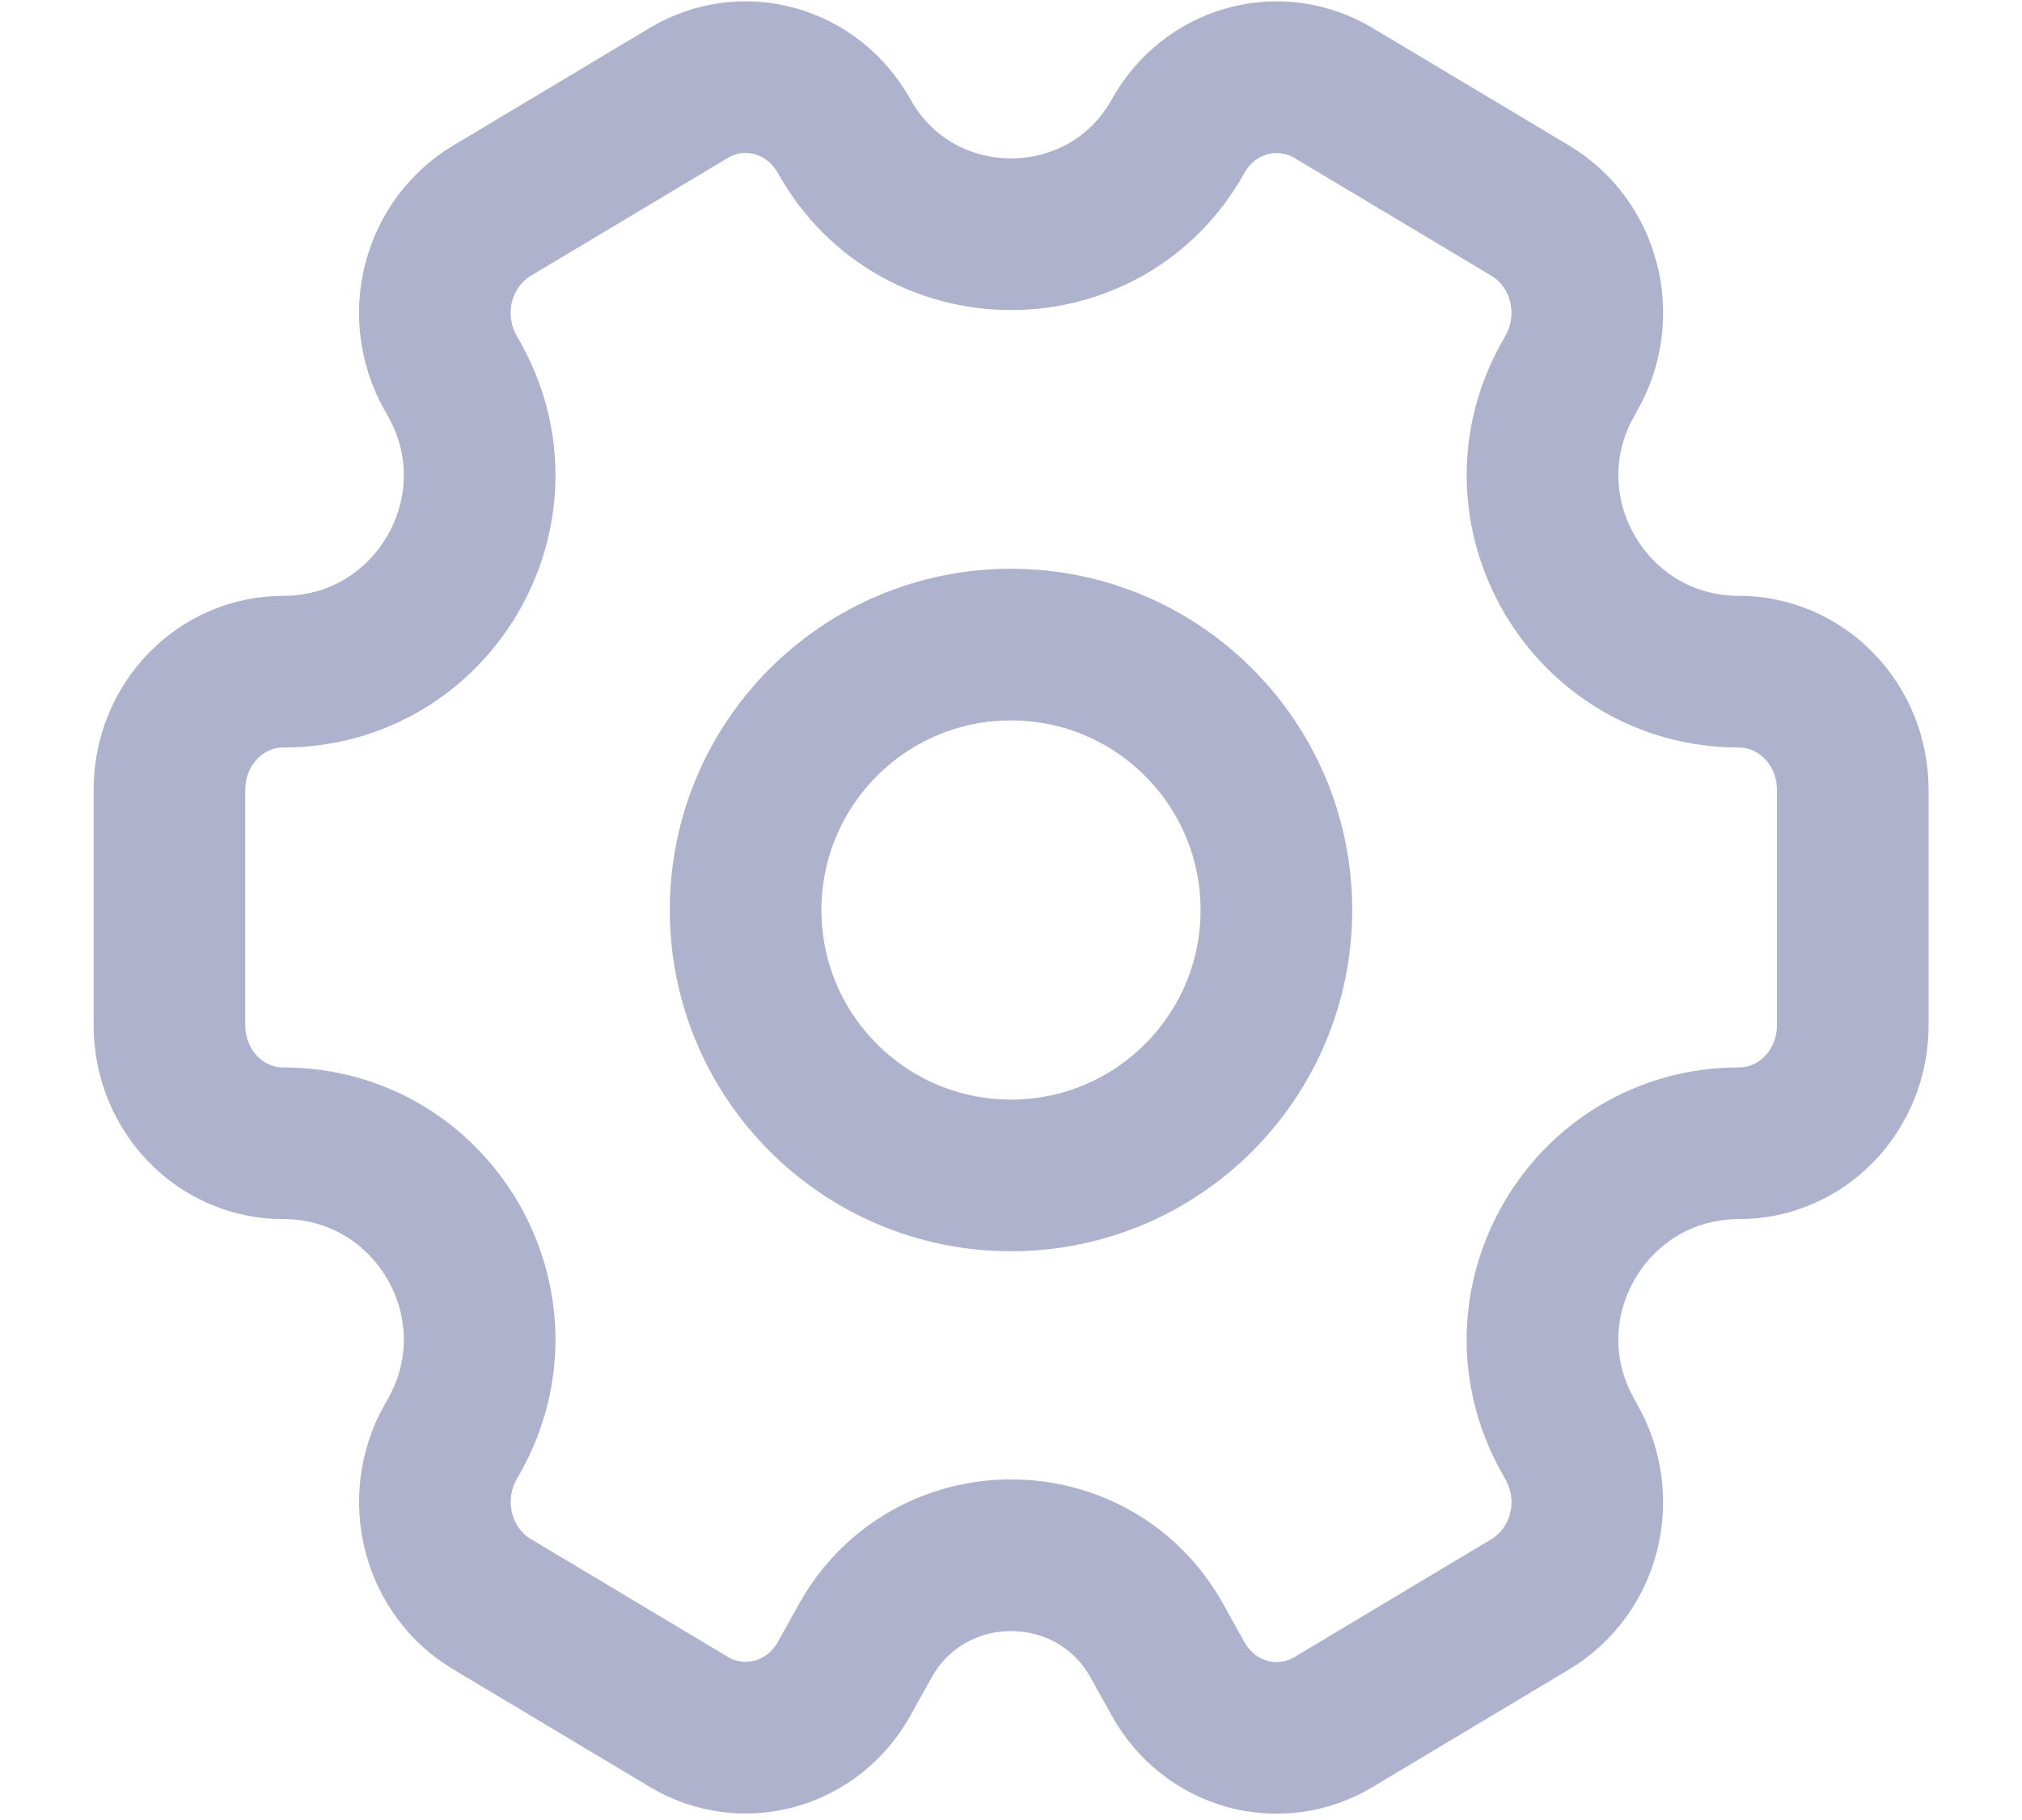
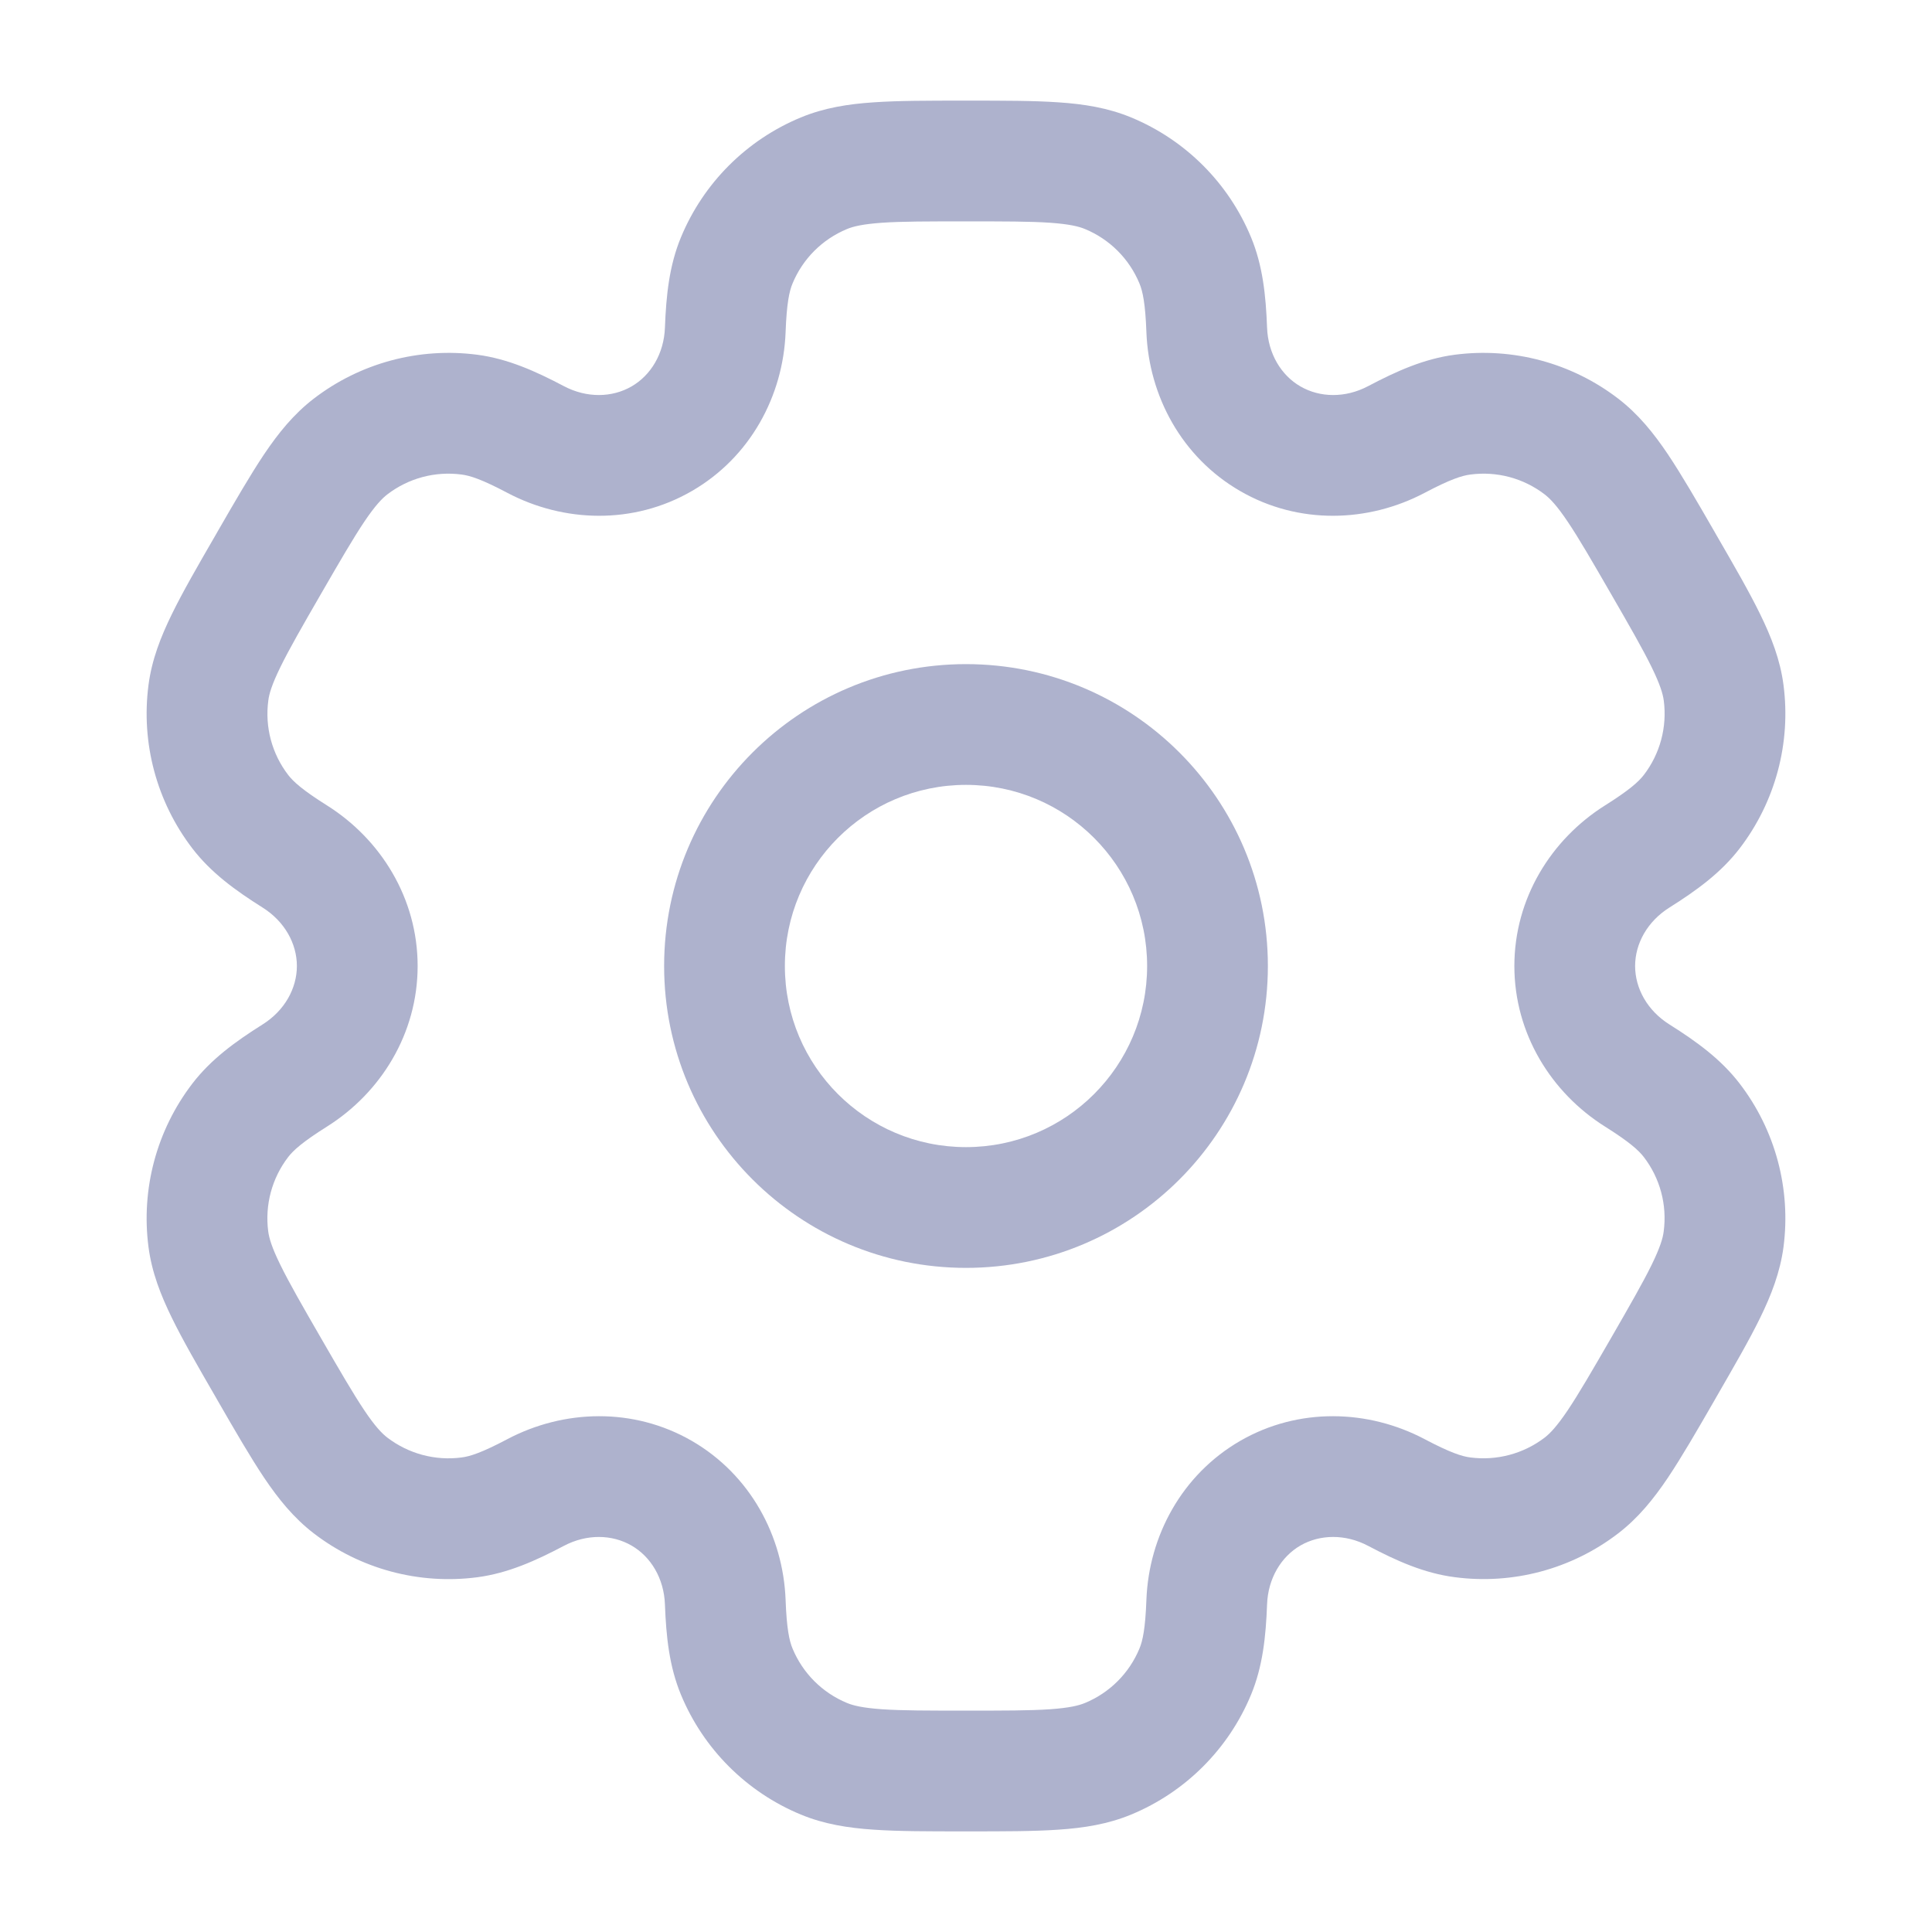
- <svg xmlns="http://www.w3.org/2000/svg" width="20" height="18" viewBox="0 0 20 18" fill="none">
-   <path d="M11.652 16.604C11.652 16.604 11.652 16.604 11.652 16.603L11.444 16.229C10.814 15.099 9.188 15.099 8.558 16.229L8.349 16.604C8.2 16.871 7.955 17.066 7.667 17.146C7.379 17.226 7.072 17.185 6.814 17.03L4.864 15.864C4.606 15.71 4.417 15.455 4.34 15.156C4.263 14.858 4.303 14.539 4.452 14.271L4.496 14.193C5.217 12.899 4.282 11.307 2.801 11.307V11.307C2.502 11.307 2.216 11.185 2.005 10.966C1.794 10.747 1.676 10.451 1.676 10.141V7.809C1.676 7.5 1.794 7.203 2.005 6.985C2.216 6.766 2.502 6.643 2.801 6.643V6.643C4.282 6.643 5.217 5.051 4.496 3.758L4.452 3.679C4.378 3.546 4.33 3.4 4.311 3.248C4.291 3.096 4.301 2.942 4.339 2.794C4.378 2.646 4.444 2.507 4.534 2.385C4.624 2.264 4.736 2.162 4.864 2.085L6.813 0.919C7.071 0.764 7.378 0.723 7.666 0.803C7.954 0.883 8.2 1.078 8.349 1.346V1.346C9.07 2.64 10.932 2.64 11.653 1.346V1.346C11.803 1.078 12.048 0.883 12.336 0.803C12.624 0.723 12.931 0.765 13.189 0.919L15.139 2.085C15.397 2.24 15.585 2.494 15.662 2.793C15.739 3.091 15.699 3.409 15.55 3.677L15.505 3.758C14.785 5.051 15.72 6.643 17.201 6.643V6.643C17.499 6.643 17.785 6.766 17.996 6.985C18.207 7.203 18.326 7.5 18.326 7.809V10.141C18.326 10.451 18.207 10.747 17.996 10.966C17.785 11.185 17.499 11.307 17.201 11.307V11.307C15.72 11.307 14.784 12.899 15.505 14.193L15.549 14.273C15.698 14.54 15.739 14.859 15.662 15.158C15.585 15.456 15.396 15.711 15.137 15.866L13.189 17.032C12.931 17.186 12.624 17.228 12.335 17.148C12.047 17.068 11.802 16.873 11.653 16.605C11.652 16.605 11.652 16.605 11.652 16.604V16.604Z" stroke="#AEB2CD" stroke-width="1.5" stroke-linejoin="round" />
-   <circle cx="10" cy="9" r="2.625" stroke="#AEB2CD" stroke-width="1.5" />
+ <svg xmlns="http://www.w3.org/2000/svg" width="24" height="24" viewBox="0 0 24 24" fill="none">
+   <path fill-rule="evenodd" clip-rule="evenodd" d="M12 8.25C9.929 8.25 8.25 9.929 8.25 12C8.25 14.071 9.929 15.75 12 15.75C14.071 15.75 15.75 14.071 15.75 12C15.75 9.929 14.071 8.25 12 8.25ZM9.75 12C9.75 10.757 10.757 9.75 12 9.75C13.243 9.75 14.25 10.757 14.25 12C14.25 13.243 13.243 14.25 12 14.25C10.757 14.25 9.75 13.243 9.75 12Z" fill="#AEB2CD" />
+   <path fill-rule="evenodd" clip-rule="evenodd" d="M11.975 1.25C11.53 1.25 11.159 1.25 10.855 1.271C10.537 1.292 10.238 1.339 9.948 1.459C9.274 1.738 8.738 2.274 8.459 2.948C8.314 3.298 8.275 3.668 8.26 4.07C8.248 4.393 8.085 4.663 7.844 4.801C7.603 4.94 7.288 4.947 7.003 4.796C6.647 4.608 6.307 4.457 5.931 4.407C5.208 4.312 4.476 4.508 3.898 4.952C3.648 5.144 3.458 5.38 3.281 5.643C3.111 5.897 2.925 6.218 2.703 6.603L2.678 6.647C2.455 7.032 2.27 7.353 2.136 7.627C1.996 7.913 1.886 8.195 1.845 8.507C1.75 9.23 1.946 9.961 2.39 10.54C2.621 10.841 2.922 11.06 3.262 11.274C3.536 11.446 3.688 11.722 3.688 12C3.688 12.278 3.536 12.554 3.262 12.726C2.922 12.94 2.621 13.159 2.39 13.46C1.946 14.039 1.75 14.77 1.845 15.493C1.886 15.805 1.996 16.087 2.136 16.373C2.27 16.647 2.455 16.968 2.678 17.353L2.703 17.397C2.925 17.782 3.111 18.103 3.281 18.357C3.458 18.62 3.648 18.856 3.898 19.048C4.476 19.492 5.208 19.688 5.931 19.593C6.307 19.543 6.647 19.392 7.003 19.204C7.288 19.053 7.603 19.06 7.844 19.199C8.085 19.337 8.248 19.607 8.26 19.93C8.275 20.332 8.314 20.702 8.459 21.052C8.738 21.726 9.274 22.262 9.948 22.541C10.238 22.661 10.537 22.708 10.855 22.729C11.159 22.75 11.53 22.75 11.975 22.75H12.025C12.47 22.75 12.841 22.75 13.145 22.729C13.463 22.708 13.762 22.661 14.052 22.541C14.726 22.262 15.262 21.726 15.541 21.052C15.686 20.702 15.725 20.332 15.74 19.93C15.752 19.607 15.915 19.337 16.156 19.198C16.397 19.06 16.712 19.053 16.997 19.204C17.353 19.392 17.693 19.543 18.069 19.592C18.792 19.688 19.524 19.492 20.102 19.048C20.352 18.856 20.542 18.62 20.719 18.357C20.889 18.103 21.075 17.782 21.297 17.397L21.322 17.353C21.544 16.968 21.73 16.647 21.864 16.373C22.004 16.087 22.113 15.805 22.155 15.493C22.25 14.77 22.054 14.038 21.61 13.46C21.379 13.159 21.078 12.94 20.738 12.726C20.464 12.554 20.312 12.278 20.312 12C20.312 11.722 20.464 11.446 20.738 11.274C21.078 11.06 21.379 10.841 21.61 10.54C22.054 9.961 22.25 9.23 22.155 8.507C22.114 8.195 22.004 7.913 21.864 7.627C21.73 7.353 21.545 7.032 21.322 6.647L21.297 6.603C21.075 6.218 20.889 5.897 20.719 5.643C20.542 5.38 20.352 5.144 20.102 4.952C19.524 4.508 18.792 4.312 18.069 4.407C17.693 4.457 17.353 4.608 16.997 4.796C16.712 4.947 16.397 4.94 16.156 4.801C15.915 4.663 15.752 4.393 15.74 4.07C15.725 3.668 15.686 3.298 15.541 2.948C15.262 2.274 14.726 1.738 14.052 1.459C13.762 1.339 13.463 1.292 13.145 1.271C12.841 1.25 12.47 1.25 12.025 1.25H11.975ZM10.522 2.845C10.599 2.813 10.716 2.784 10.957 2.767C11.204 2.75 11.524 2.75 12 2.75C12.476 2.75 12.796 2.75 13.043 2.767C13.284 2.784 13.401 2.813 13.478 2.845C13.785 2.972 14.028 3.215 14.155 3.522C14.195 3.618 14.228 3.769 14.241 4.126C14.271 4.918 14.68 5.681 15.406 6.1C16.132 6.52 16.997 6.492 17.698 6.122C18.014 5.955 18.161 5.908 18.265 5.895C18.594 5.851 18.926 5.94 19.189 6.142C19.255 6.193 19.34 6.28 19.474 6.48C19.613 6.686 19.773 6.963 20.011 7.375C20.249 7.787 20.408 8.064 20.517 8.287C20.623 8.504 20.657 8.62 20.668 8.703C20.711 9.032 20.622 9.364 20.42 9.627C20.356 9.71 20.242 9.814 19.94 10.004C19.268 10.426 18.812 11.162 18.812 12C18.812 12.838 19.268 13.574 19.94 13.996C20.242 14.186 20.356 14.29 20.42 14.373C20.622 14.636 20.711 14.968 20.667 15.297C20.657 15.38 20.623 15.496 20.517 15.713C20.408 15.935 20.249 16.212 20.011 16.625C19.773 17.037 19.612 17.314 19.474 17.52C19.339 17.72 19.255 17.807 19.189 17.858C18.926 18.059 18.594 18.148 18.265 18.105C18.161 18.092 18.014 18.045 17.698 17.878C16.997 17.508 16.132 17.48 15.406 17.899C14.68 18.319 14.271 19.082 14.241 19.874C14.228 20.231 14.195 20.382 14.155 20.478C14.028 20.785 13.785 21.028 13.478 21.155C13.401 21.187 13.284 21.216 13.043 21.233C12.796 21.25 12.476 21.25 12 21.25C11.524 21.25 11.204 21.25 10.957 21.233C10.716 21.216 10.599 21.187 10.522 21.155C10.215 21.028 9.972 20.785 9.845 20.478C9.805 20.382 9.772 20.231 9.759 19.874C9.729 19.082 9.32 18.319 8.594 17.899C7.868 17.48 7.003 17.508 6.302 17.878C5.986 18.045 5.839 18.092 5.735 18.105C5.406 18.149 5.074 18.059 4.811 17.858C4.745 17.807 4.66 17.72 4.526 17.52C4.388 17.314 4.227 17.037 3.989 16.625C3.751 16.213 3.592 15.936 3.483 15.713C3.376 15.496 3.343 15.38 3.332 15.297C3.289 14.968 3.378 14.636 3.58 14.373C3.644 14.29 3.758 14.186 4.06 13.996C4.732 13.574 5.188 12.838 5.188 12C5.188 11.162 4.732 10.426 4.06 10.004C3.758 9.814 3.644 9.71 3.58 9.627C3.378 9.364 3.289 9.031 3.333 8.703C3.343 8.62 3.377 8.504 3.483 8.287C3.592 8.064 3.751 7.787 3.989 7.375C4.227 6.963 4.388 6.686 4.526 6.48C4.661 6.28 4.745 6.193 4.811 6.142C5.074 5.94 5.406 5.851 5.735 5.895C5.839 5.908 5.986 5.955 6.302 6.122C7.003 6.492 7.868 6.52 8.594 6.1C9.32 5.681 9.729 4.918 9.759 4.126C9.772 3.769 9.805 3.618 9.845 3.522C9.972 3.215 10.215 2.972 10.522 2.845Z" fill="#AEB2CD" />
</svg>
